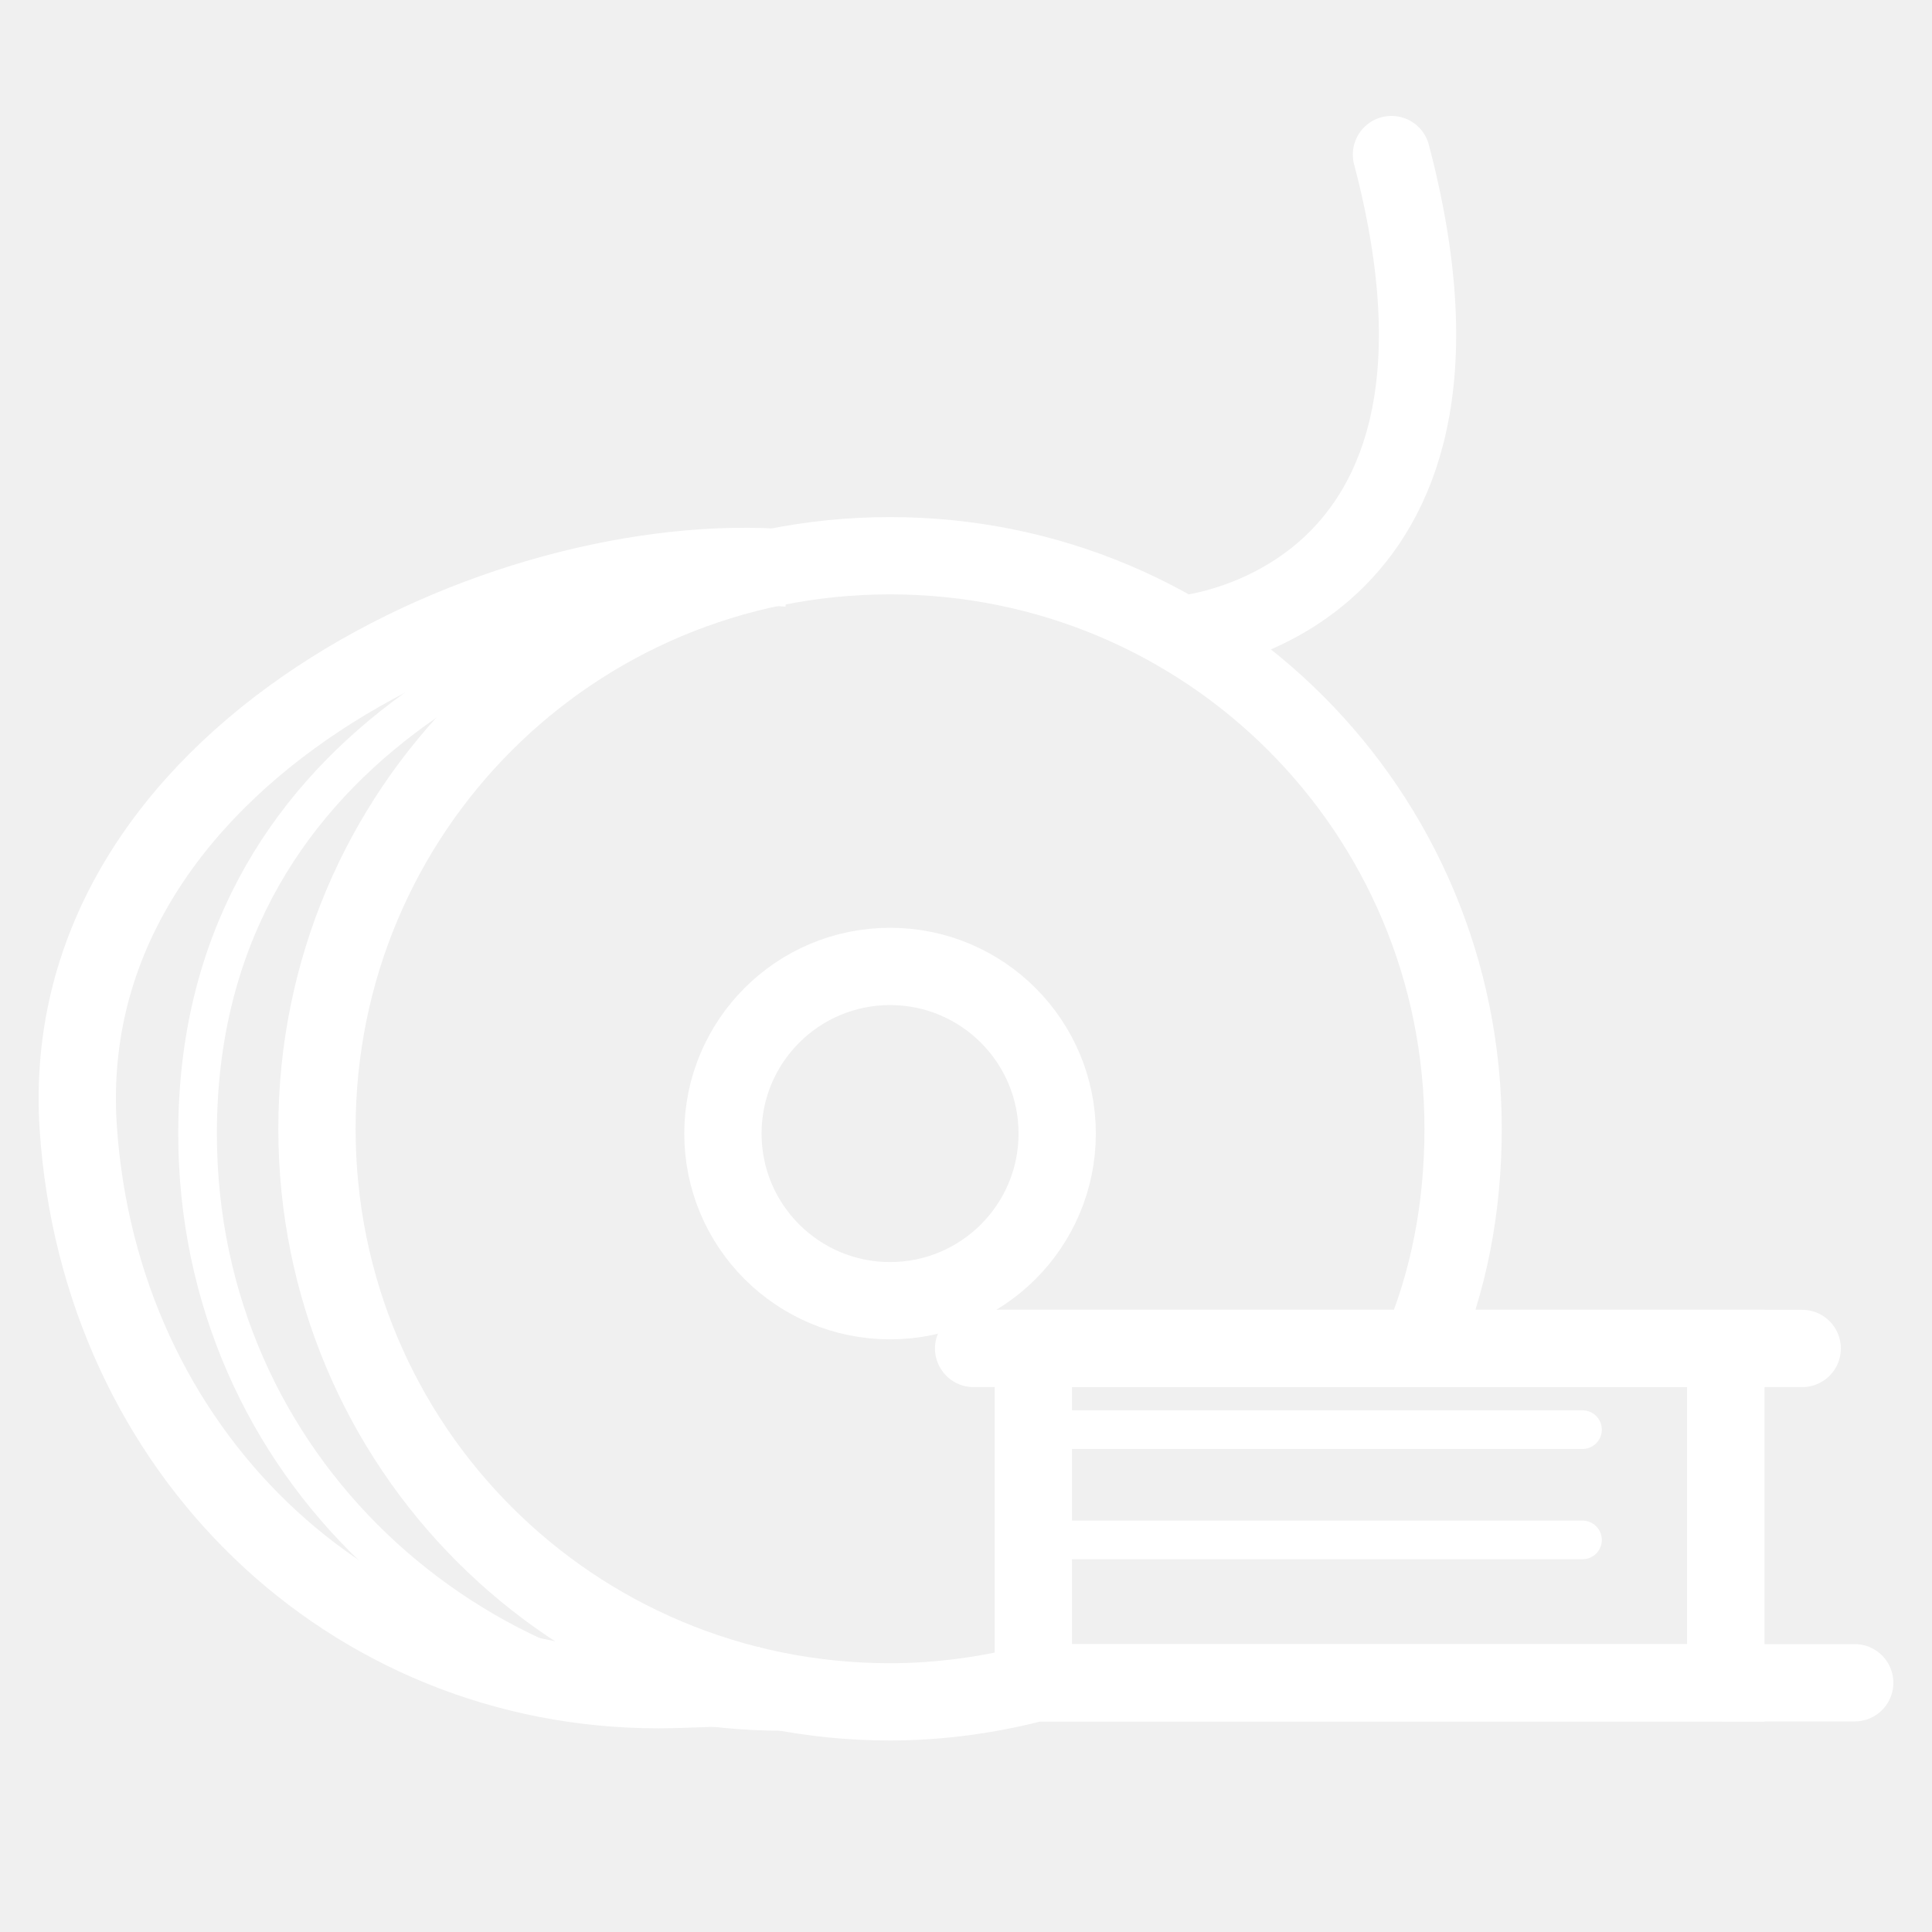
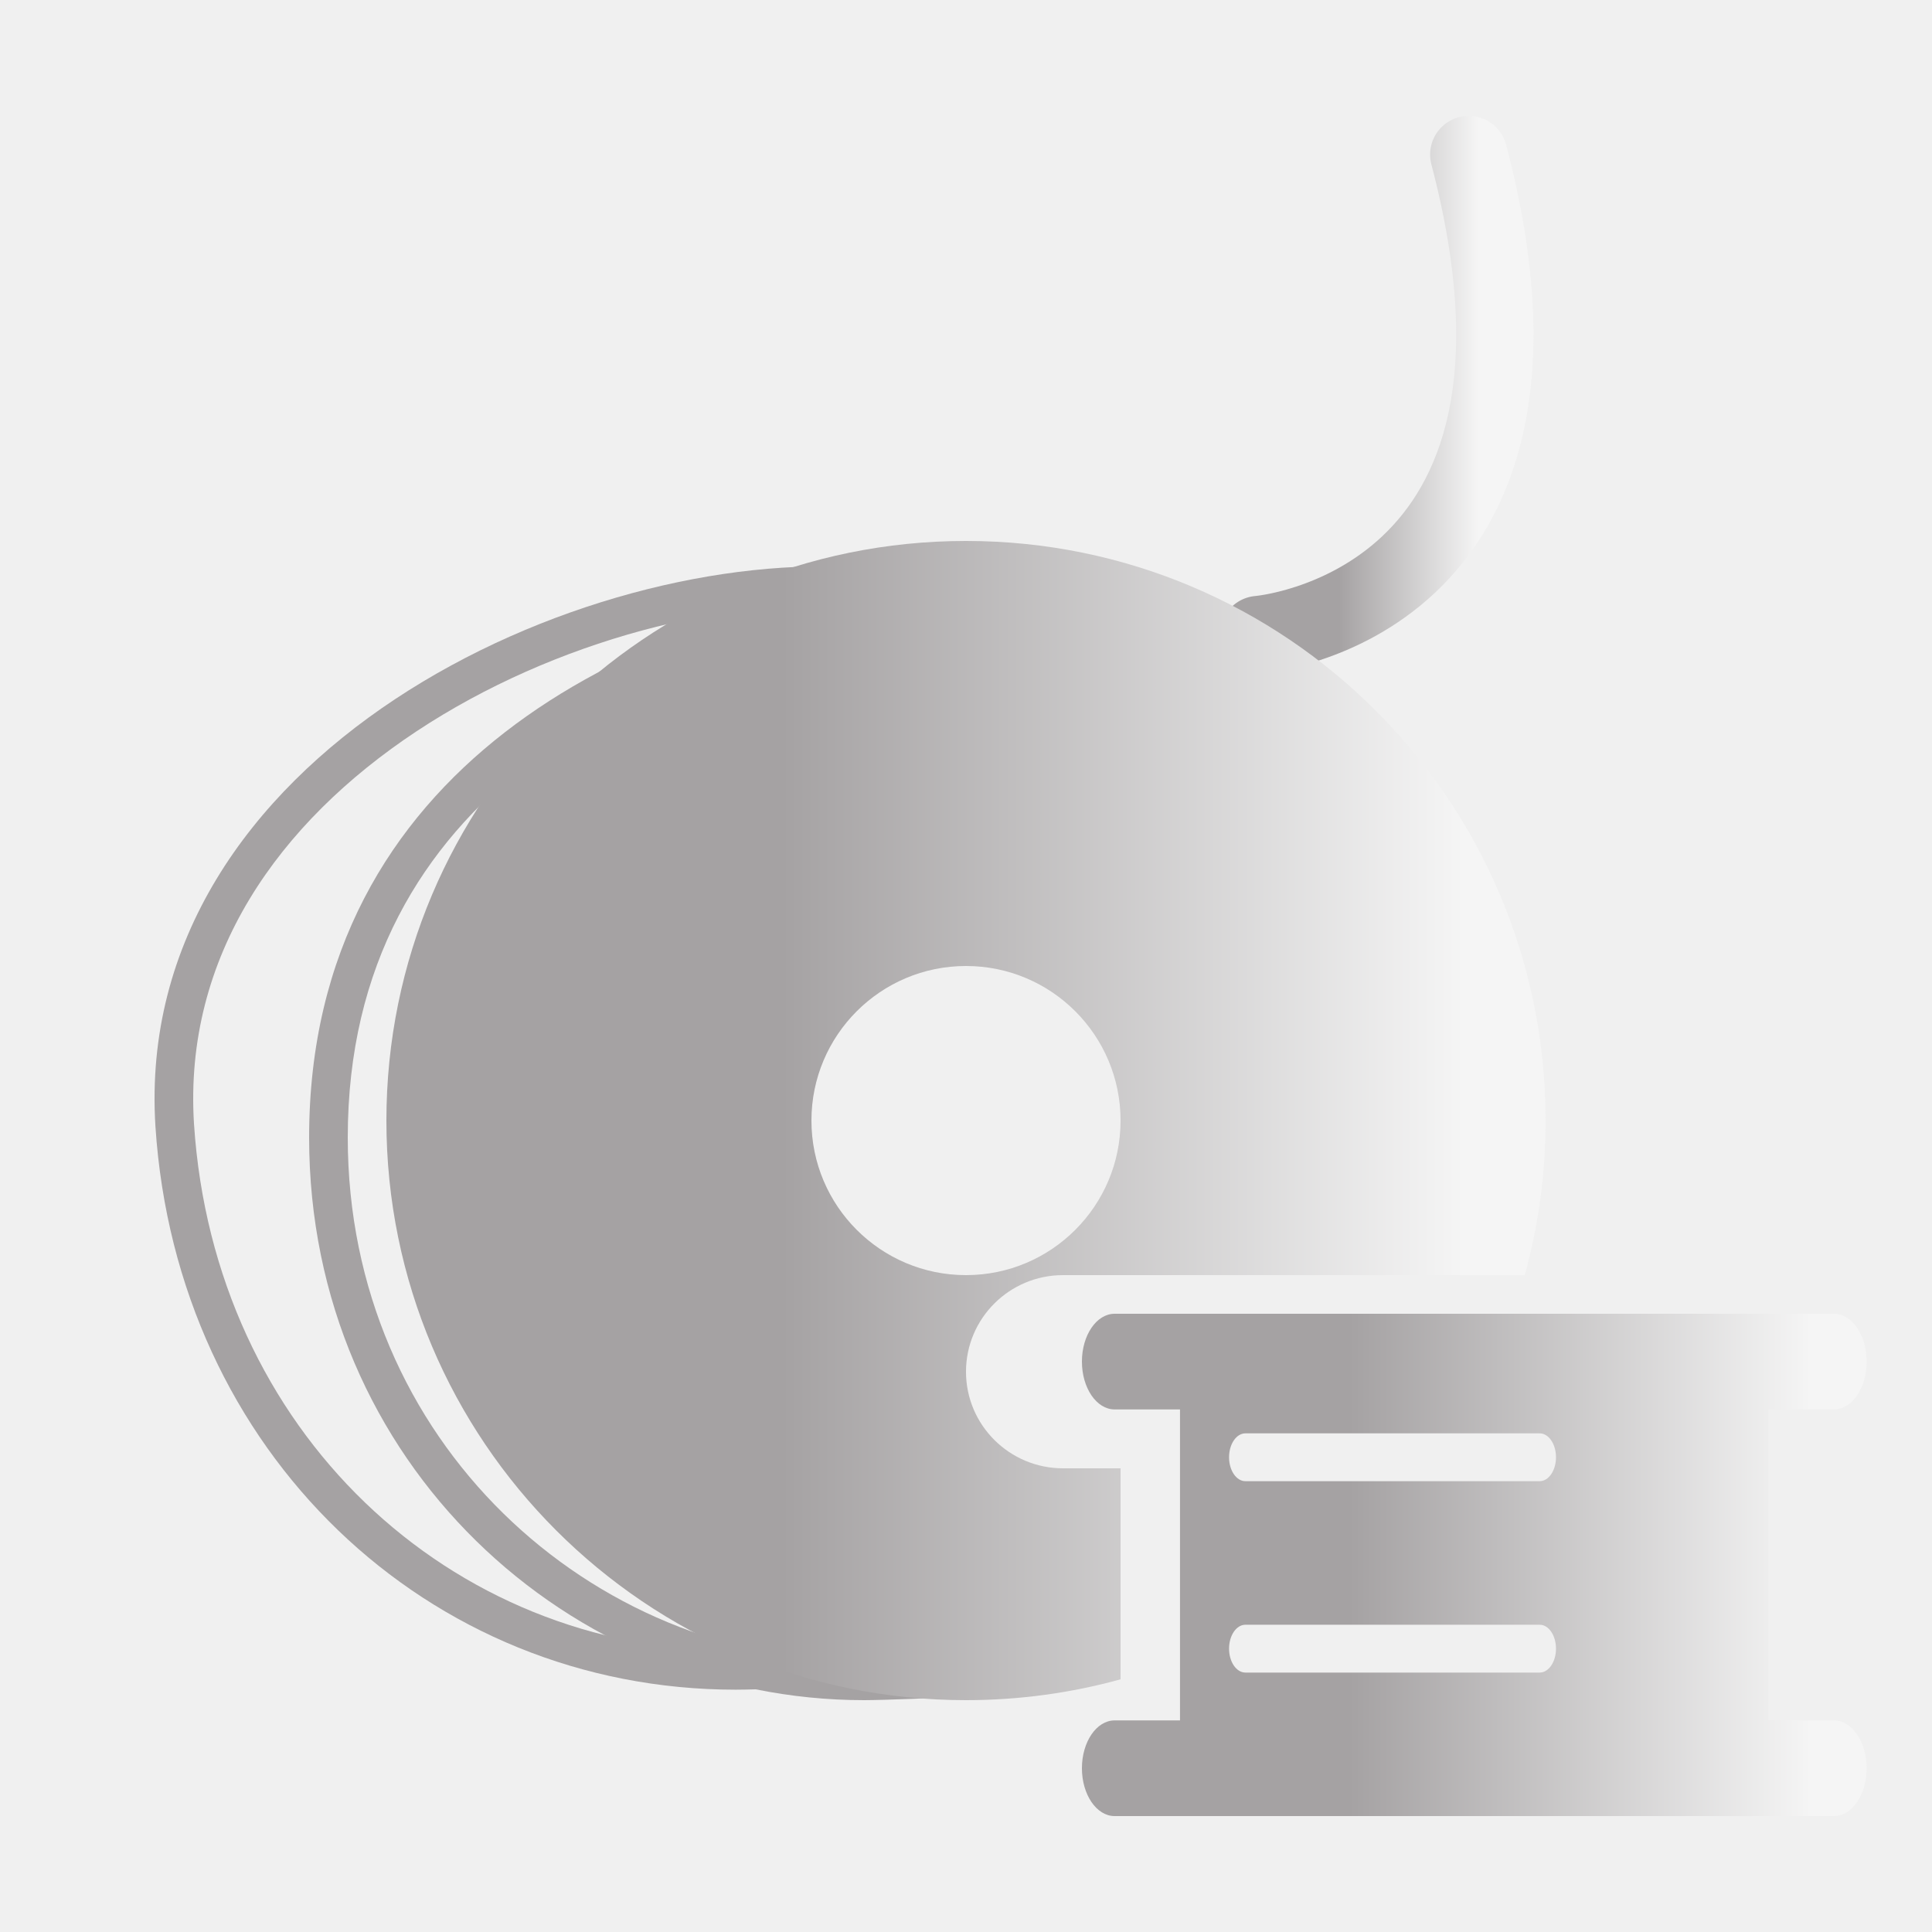
<svg xmlns="http://www.w3.org/2000/svg" width="50" height="50" viewBox="0 0 50 50" fill="none">
-   <path d="M23.034 33.662C25.423 33.662 27.36 31.726 27.36 29.337C27.36 26.948 25.423 25.011 23.034 25.011C20.645 25.011 18.709 26.948 18.709 29.337C18.709 31.726 20.645 33.662 23.034 33.662Z" stroke="white" stroke-width="2" stroke-miterlimit="10" />
-   <path d="M21.18 14.505C14.012 15.432 5.113 19.449 5.113 29.337C5.113 37.988 12.22 44.291 20.253 44.291C20.748 44.291 22.602 44.23 23.034 44.168" stroke="white" stroke-miterlimit="10" />
-   <path d="M20.411 14.704C13.056 14.102 1.41 19.522 2.023 29.156C2.575 37.587 9.072 43.729 17.04 43.729C17.53 43.729 19.369 43.668 19.798 43.608" stroke="white" stroke-width="2" stroke-miterlimit="10" />
-   <path d="M30.573 16.421C30.573 16.421 39.101 15.741 36.011 4" stroke="white" stroke-width="2" stroke-miterlimit="10" stroke-linecap="round" />
-   <path d="M44.663 34.898H26.742V43.55H44.663V34.898Z" stroke="white" stroke-width="2" stroke-miterlimit="10" stroke-linecap="round" />
-   <path d="M44.663 34.898H36.753C37.495 33.168 37.865 31.252 37.865 29.213C37.865 20.994 31.253 14.382 23.034 14.382C14.815 14.382 8.203 20.994 8.203 29.213C8.203 37.432 14.815 44.044 23.034 44.044C24.332 44.044 25.63 43.859 26.804 43.55H44.663V34.898Z" stroke="white" stroke-width="2" stroke-miterlimit="10" stroke-linecap="round" />
-   <path d="M25.197 34.898H46.641" stroke="white" stroke-width="2" stroke-miterlimit="10" stroke-linecap="round" />
-   <path d="M48 43.55H44.663" stroke="white" stroke-width="2" stroke-miterlimit="10" stroke-linecap="round" />
-   <path d="M26.742 36.999H40.955" stroke="white" stroke-miterlimit="10" stroke-linecap="round" />
-   <path d="M26.742 39.853H40.955" stroke="white" stroke-miterlimit="10" stroke-linecap="round" />
+   <mask id="path-1-inside-1_314_984" fill="white">
+     <path d="M23.241 15C16.441 15.902 8 19.813 8 29.44C8 37.863 14.741 44 22.362 44C22.831 44 24.59 43.94 25 43.88" />
+   </mask>
+   <path d="M23.11 14.009C19.597 14.475 15.601 15.723 12.458 18.158C9.28 20.621 7 24.286 7 29.44H9C9 24.967 10.941 21.863 13.683 19.739C16.461 17.587 20.085 16.428 23.373 15.991L23.11 14.009ZM7 29.44C7 38.434 14.207 45 22.362 45V43C15.275 43 9 37.292 9 29.44H7ZM22.362 45C22.618 45 23.192 44.984 23.744 44.962C24.273 44.94 24.876 44.908 25.145 44.869L24.855 42.89C24.714 42.911 24.233 42.94 23.662 42.963C23.115 42.986 22.575 43 22.362 43V45Z" fill="#A5A2A3" mask="url(#path-1-inside-1_314_984)" />
+   <mask id="path-3-inside-2_314_984" fill="white">
+     <path d="M22.411 14.704C15.056 14.102 3.41 19.522 4.023 29.156C4.575 37.587 11.072 43.729 19.04 43.729C19.53 43.729 21.369 43.668 21.798 43.608" />
+   </mask>
+   <path d="M4.023 29.156L3.025 29.22L3.025 29.221L4.023 29.156ZM22.492 13.708C18.573 13.387 13.602 14.661 9.677 17.258C5.738 19.864 2.689 23.927 3.025 29.22L5.021 29.093C4.745 24.75 7.212 21.287 10.781 18.925C14.364 16.555 18.894 15.42 22.329 15.701L22.492 13.708ZM3.025 29.221C3.61 38.152 10.52 44.729 19.04 44.729V42.729C11.624 42.729 5.54 37.021 5.021 29.091L3.025 29.221ZM19.04 44.729C19.527 44.729 21.43 44.67 21.937 44.599L21.659 42.618C21.307 42.667 19.533 42.729 19.04 42.729V44.729Z" fill="#A5A2A3" mask="url(#path-3-inside-2_314_984)" />
+   <path d="M32.573 16.421C32.573 16.421 41.101 15.741 38.011 4" stroke="url(#paint0_linear_314_984)" stroke-width="2" stroke-miterlimit="10" stroke-linecap="round" />
+   <path fill-rule="evenodd" clip-rule="evenodd" d="M28 35.238C28 34.554 28.379 34 28.846 34H47.462C47.929 34 48.308 34.554 48.308 35.238C48.308 35.922 47.929 36.476 47.462 36.476H45.769V44.524H47.462C47.929 44.524 48.308 45.078 48.308 45.762C48.308 46.446 47.929 47 47.462 47H28.846C28.379 47 28 46.446 28 45.762C28 45.078 28.379 44.524 28.846 44.524H30.538V36.476H28.846C28.379 36.476 28 35.922 28 35.238ZM32.231 43.286C31.997 43.286 31.808 43.009 31.808 42.667C31.808 42.325 31.997 42.048 32.231 42.048H39.846C40.08 42.048 40.269 42.325 40.269 42.667C40.269 43.009 40.08 43.286 39.846 43.286H32.231ZM32.231 38.333C31.997 38.333 31.808 38.056 31.808 37.714C31.808 37.372 31.997 37.095 32.231 37.095H39.846C40.08 37.095 40.269 37.372 40.269 37.714C40.269 38.056 40.08 38.333 39.846 38.333H32.231Z" fill="url(#paint1_linear_314_984)" />
+   <path fill-rule="evenodd" clip-rule="evenodd" d="M29 43.461C27.727 43.812 26.385 44 25 44C16.716 44 10 37.284 10 29C10 20.716 16.716 14 25 14C33.284 14 40 20.716 40 29C40 30.385 39.812 31.727 39.461 33H27.512C26.125 33 25 34.119 25 35.5C25 36.881 26.125 38 27.512 38H29V43.461ZM25 33C27.209 33 29 31.209 29 29C29 26.791 27.209 25 25 25C22.791 25 21 26.791 21 29C21 31.209 22.791 33 25 33Z" fill="url(#paint2_linear_314_984)" />
+   <defs>
+     <linearGradient id="paint0_linear_314_984" x1="32.581" y1="10.212" x2="38.684" y2="10.212" gradientUnits="userSpaceOnUse">
+       <stop offset="0.34" stop-color="#A5A2A3" />
+       <stop offset="0.93" stop-color="#F5F5F5" />
+     </linearGradient>
+     <linearGradient id="paint1_linear_314_984" x1="28.026" y1="40.501" x2="48.302" y2="40.501" gradientUnits="userSpaceOnUse">
+       <stop offset="0.34" stop-color="#A5A2A3" />
+       <stop offset="0.93" stop-color="#F5F5F5" />
+     </linearGradient>
+     <linearGradient id="paint2_linear_314_984" x1="10.039" y1="29.003" x2="39.992" y2="29.003" gradientUnits="userSpaceOnUse">
+       <stop offset="0.34" stop-color="#A5A2A3" />
+       <stop offset="0.93" stop-color="#F5F5F5" />
+     </linearGradient>
+   </defs>
</svg>
